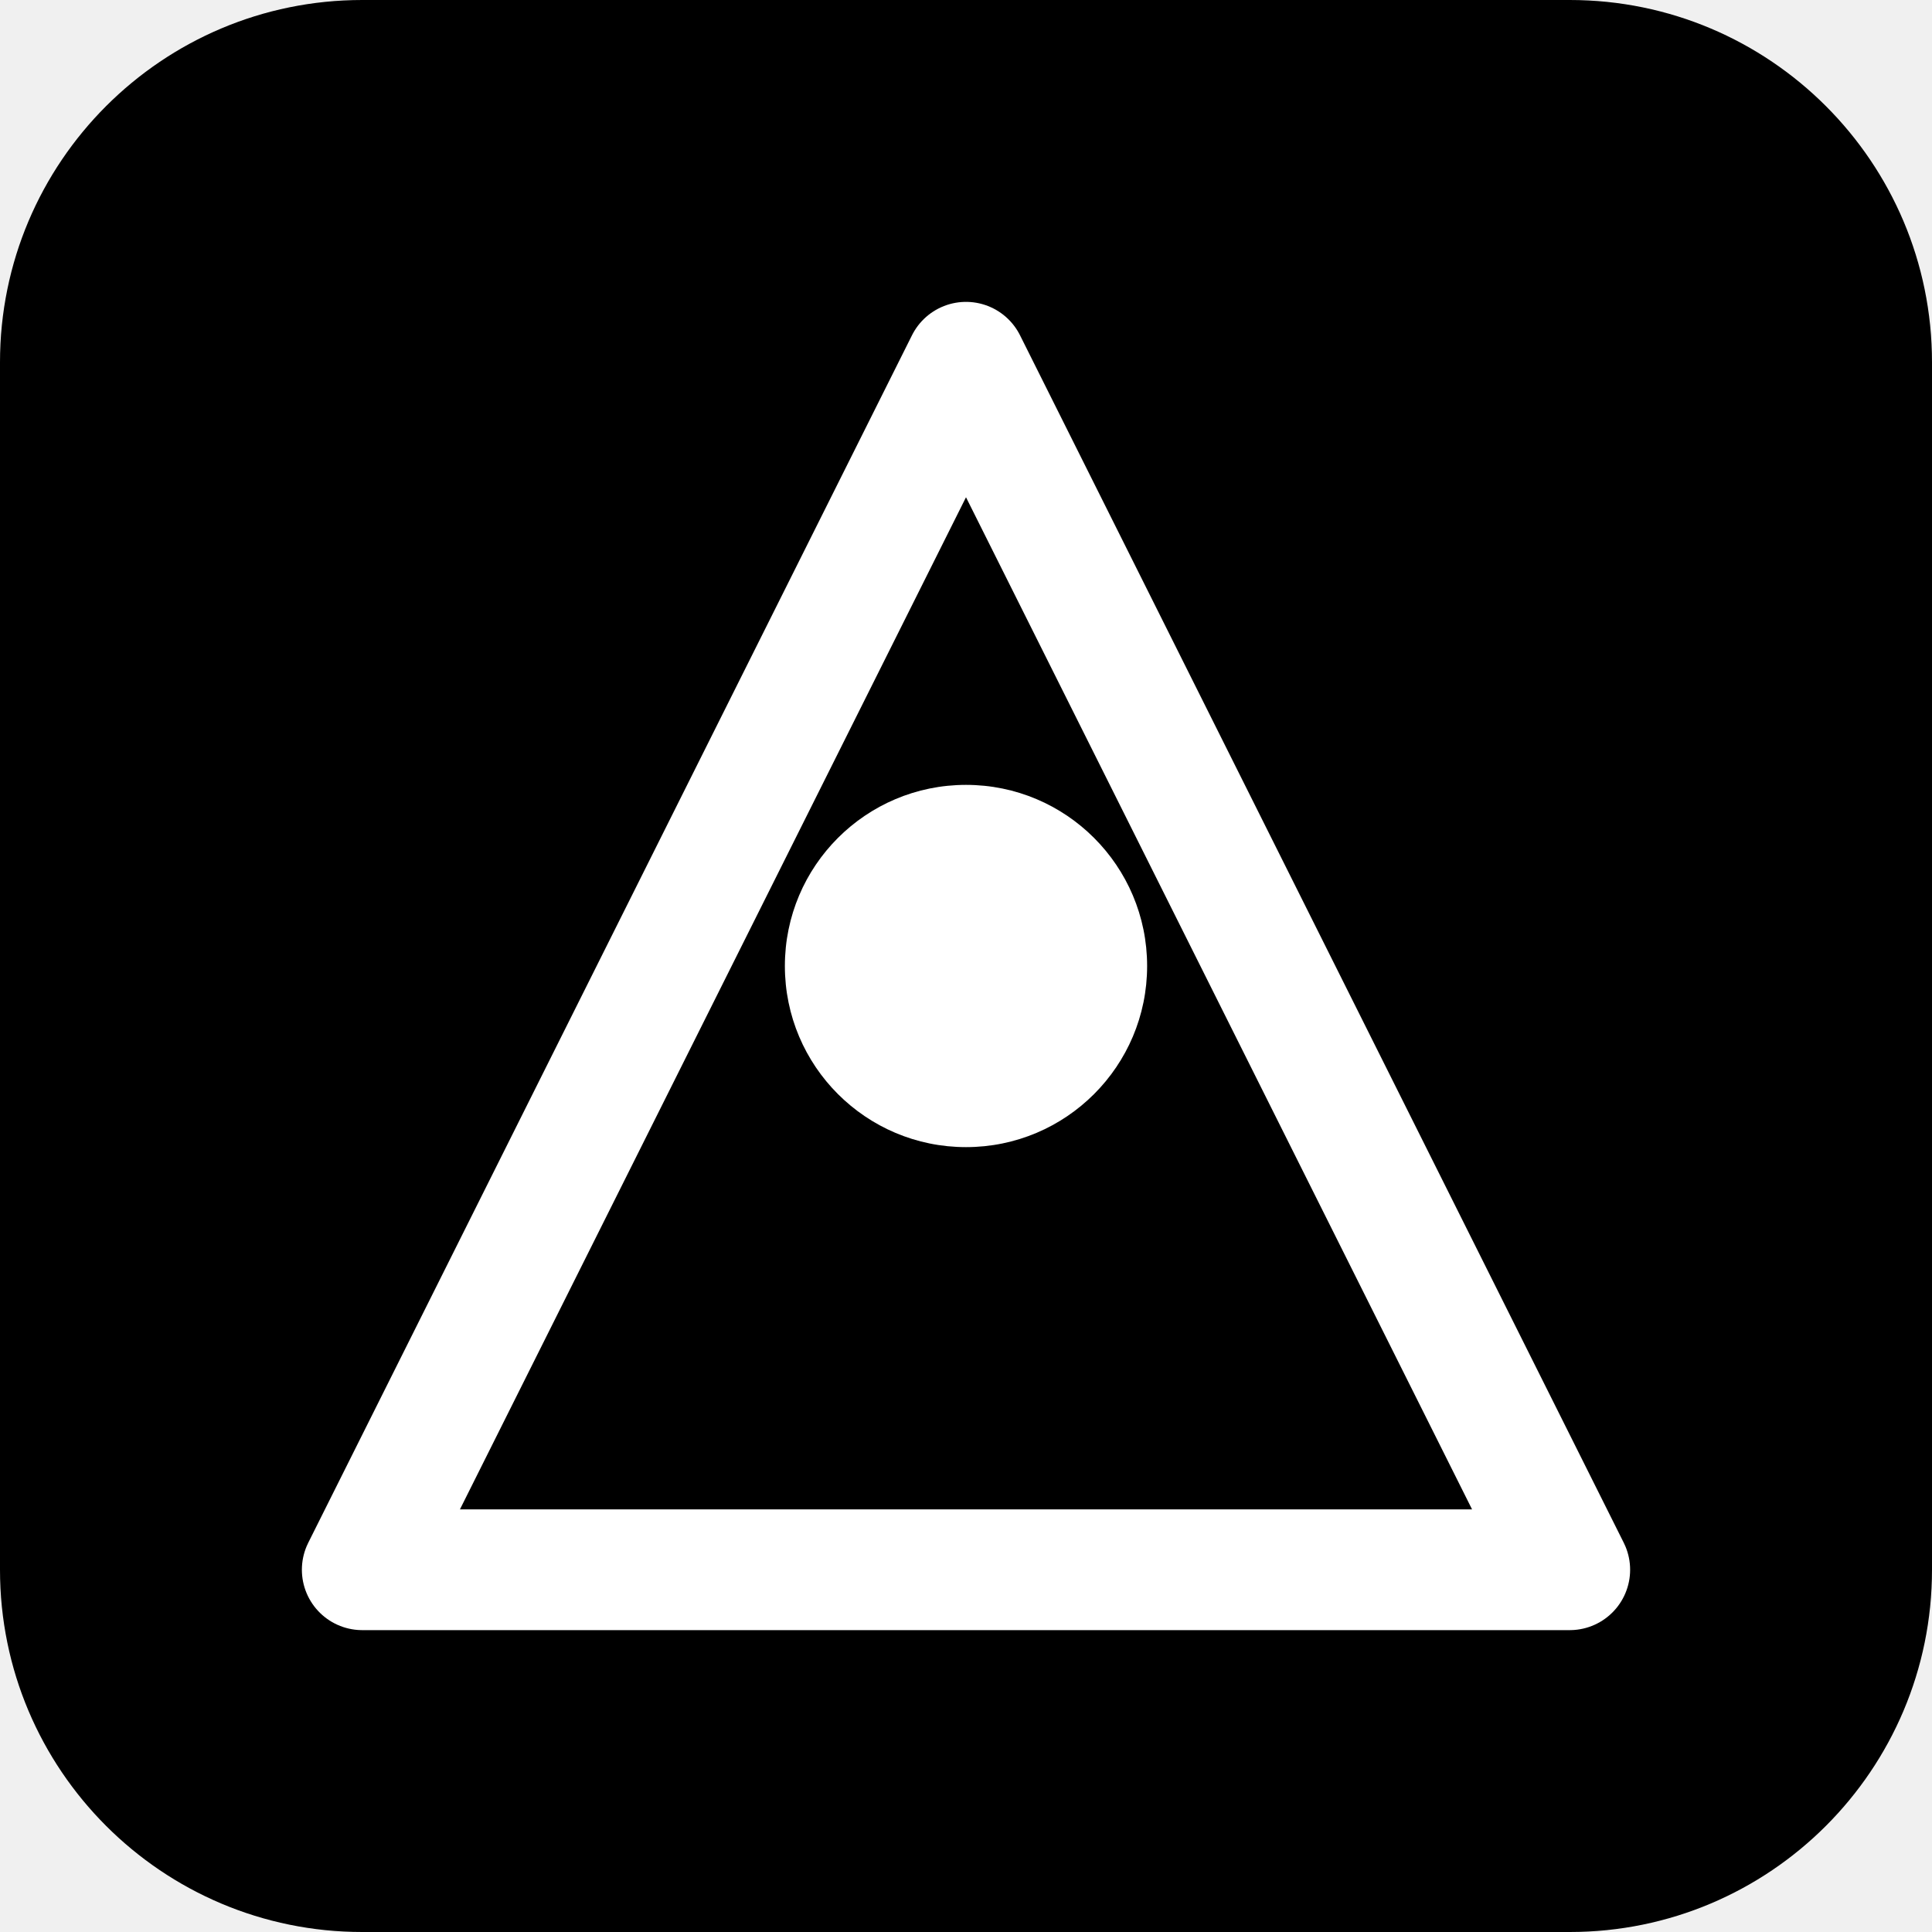
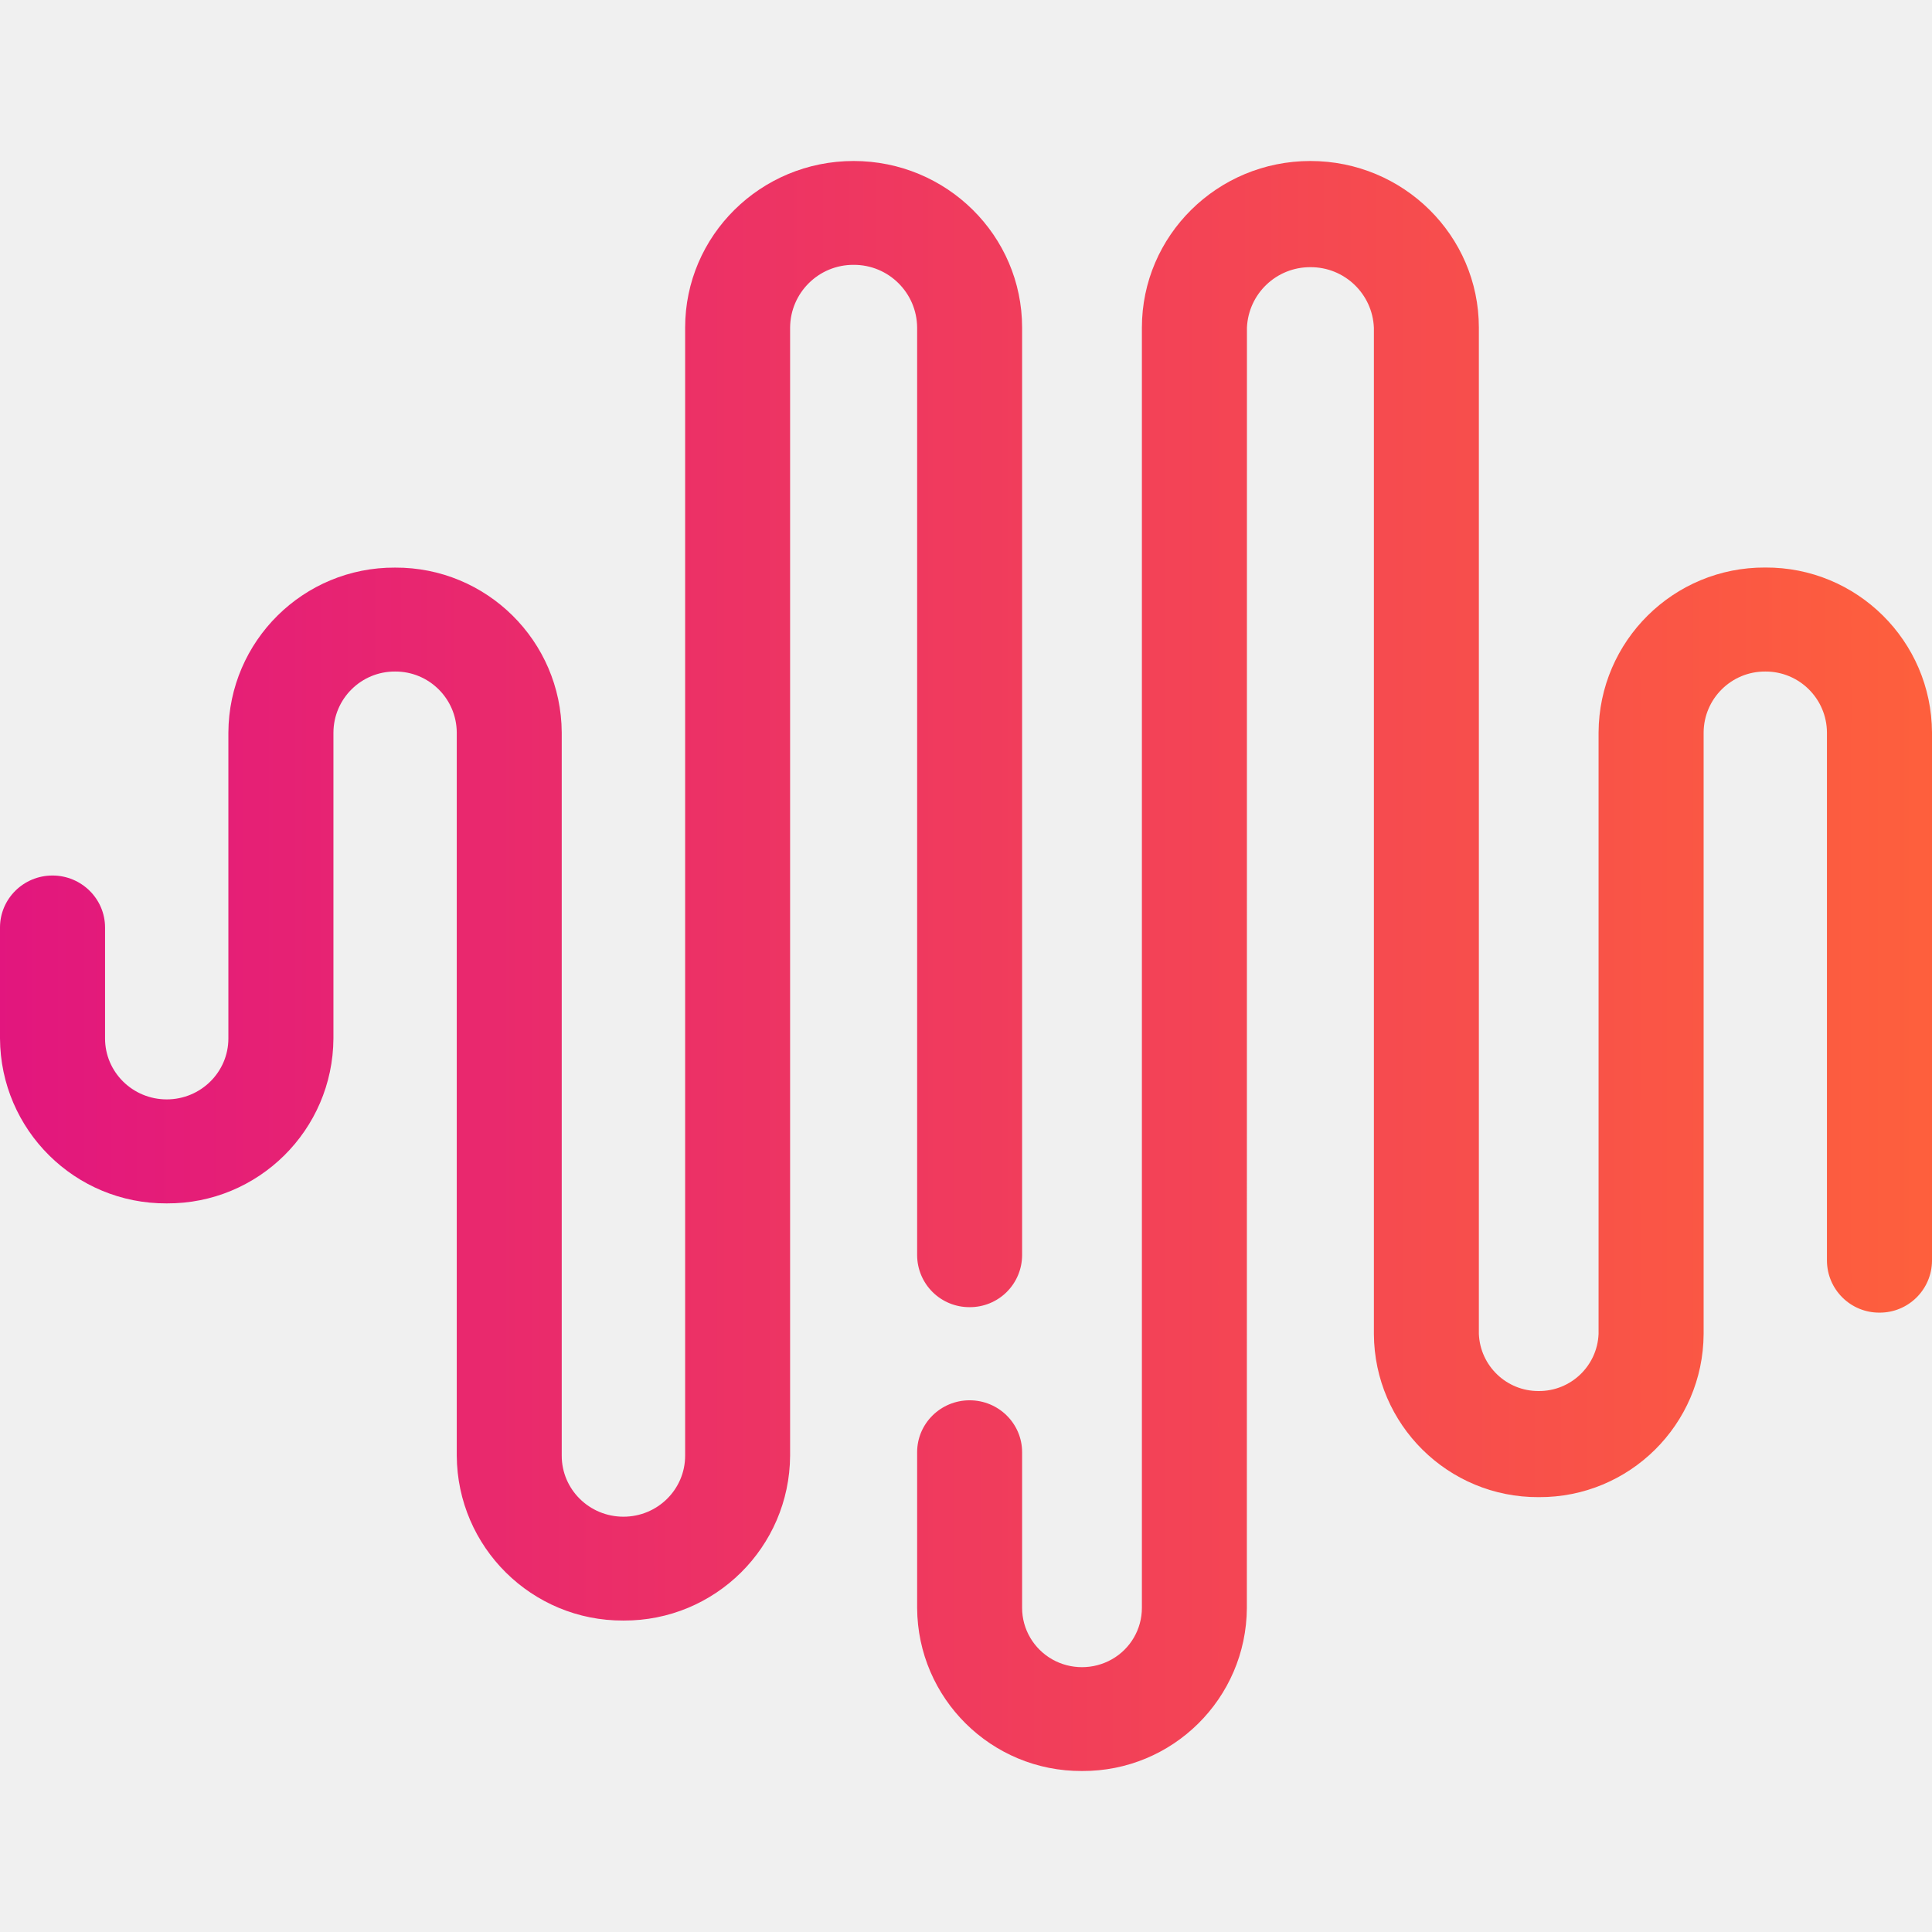
- <svg xmlns="http://www.w3.org/2000/svg" viewBox="0 0 32 32" fill="none">
-   <rect width="32" height="32" rx="6" fill="currentColor" />
-   <path d="M16 6L26 26H6Z" stroke="white" stroke-width="2" stroke-linecap="round" stroke-linejoin="round" />
-   <circle cx="16" cy="16" r="3" fill="white" />
+ <svg xmlns="http://www.w3.org/2000/svg" height="1em" style="flex:none;line-height:1" viewBox="0 0 24 24" width="1em">
+   <defs>
+     <linearGradient id="lobe-icons-minimax-_R_0_" x1="0%" x2="100.182%" y1="50.057%" y2="50.057%">
+       <stop offset="0%" stop-color="#E2167E" />
+       <stop offset="100%" stop-color="#FE603C" />
+     </linearGradient>
+   </defs>
+   <path d="M16.278 2c1.156 0 2.093.927 2.093 2.07v12.501a.74.74 0 00.744.709.74.74 0 00.743-.709V9.099a2.06 2.06 0 012.071-2.049A2.06 2.06 0 0124 9.1v6.561a.649.649 0 01-.652.645.649.649 0 01-.653-.645V9.1a.762.762 0 00-.766-.758.762.762 0 00-.766.758v7.472a2.037 2.037 0 01-2.048 2.026 2.037 2.037 0 01-2.048-2.026v-12.5a.785.785 0 00-.788-.753.785.785 0 00-.789.752l-.001 15.904A2.037 2.037 0 0113.441 22a2.037 2.037 0 01-2.048-2.026V18.04c0-.356.292-.645.652-.645.36 0 .652.289.652.645v1.934c0 .263.142.506.372.638.23.131.514.131.744 0a.734.734 0 00.372-.638V4.07c0-1.143.937-2.07 2.093-2.07zm-5.674 0c1.156 0 2.093.927 2.093 2.07v11.523a.648.648 0 01-.652.645.648.648 0 01-.652-.645V4.07a.785.785 0 00-.789-.78.785.785 0 00-.789.78v14.013a2.06 2.06 0 01-2.07 2.048 2.06 2.06 0 01-2.071-2.048V9.1a.762.762 0 00-.766-.758.762.762 0 00-.766.758v3.8a2.06 2.06 0 01-2.071 2.049A2.06 2.06 0 010 12.9v-1.378c0-.357.292-.646.652-.646.36 0 .653.29.653.646V12.9c0 .418.343.757.766.757s.766-.339.766-.757V9.099a2.06 2.06 0 012.07-2.048 2.06 2.06 0 012.071 2.048v8.984c0 .419.343.758.767.758.423 0 .766-.339.766-.758V4.07c0-1.143.937-2.07 2.093-2.07z" fill="url(#lobe-icons-minimax-_R_0_)" fill-rule="nonzero" />
</svg>
